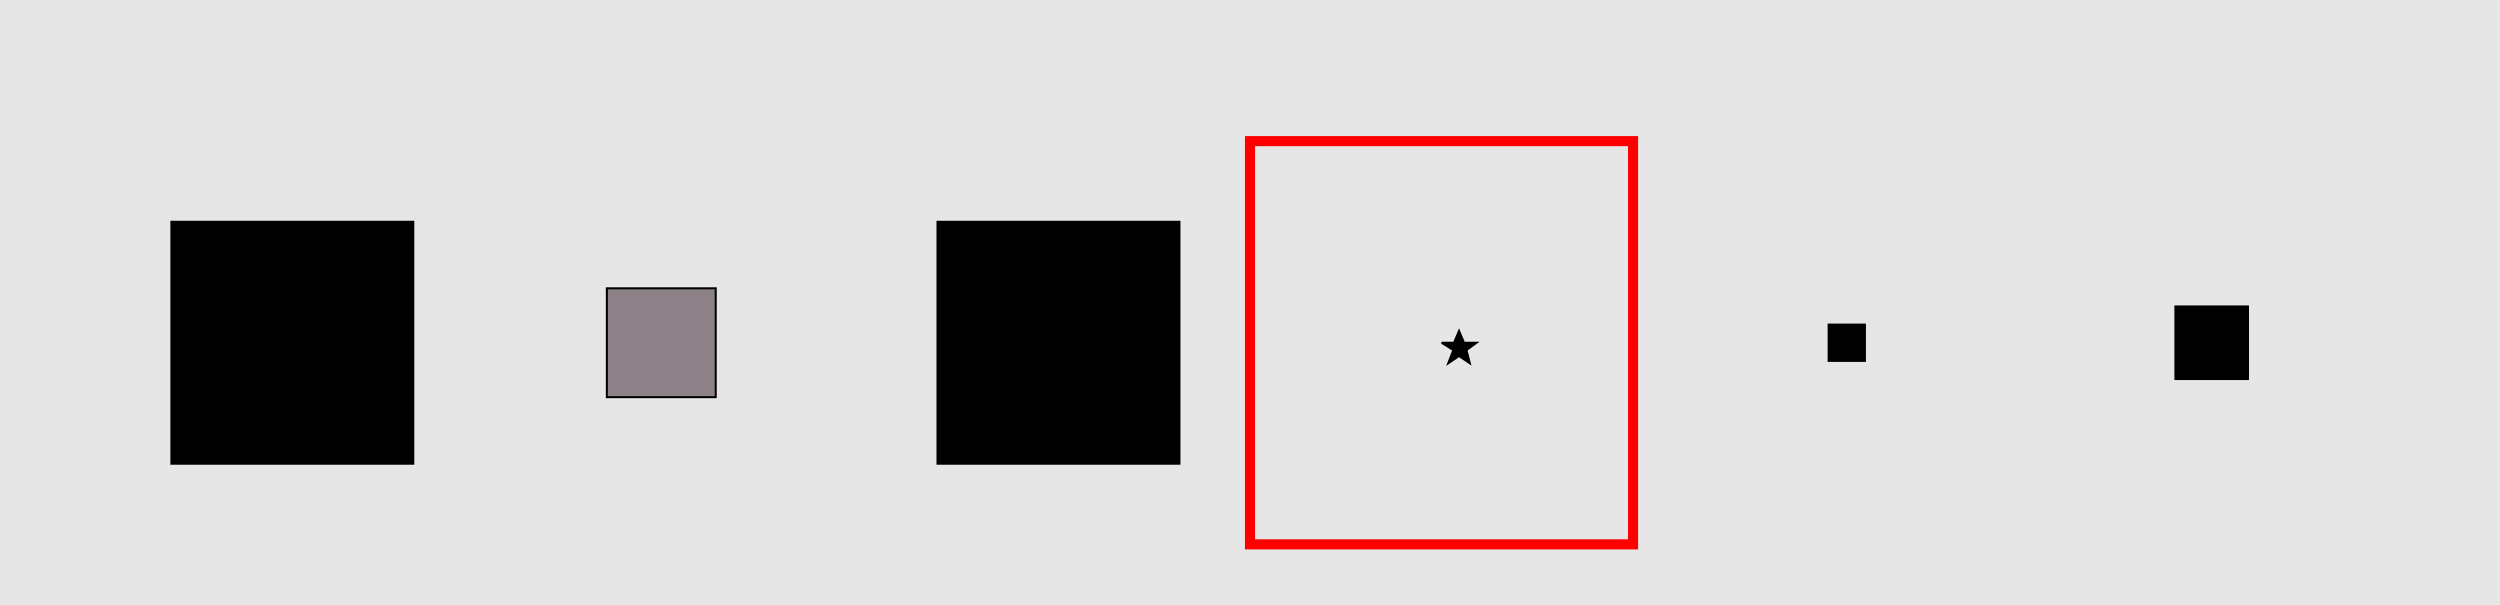
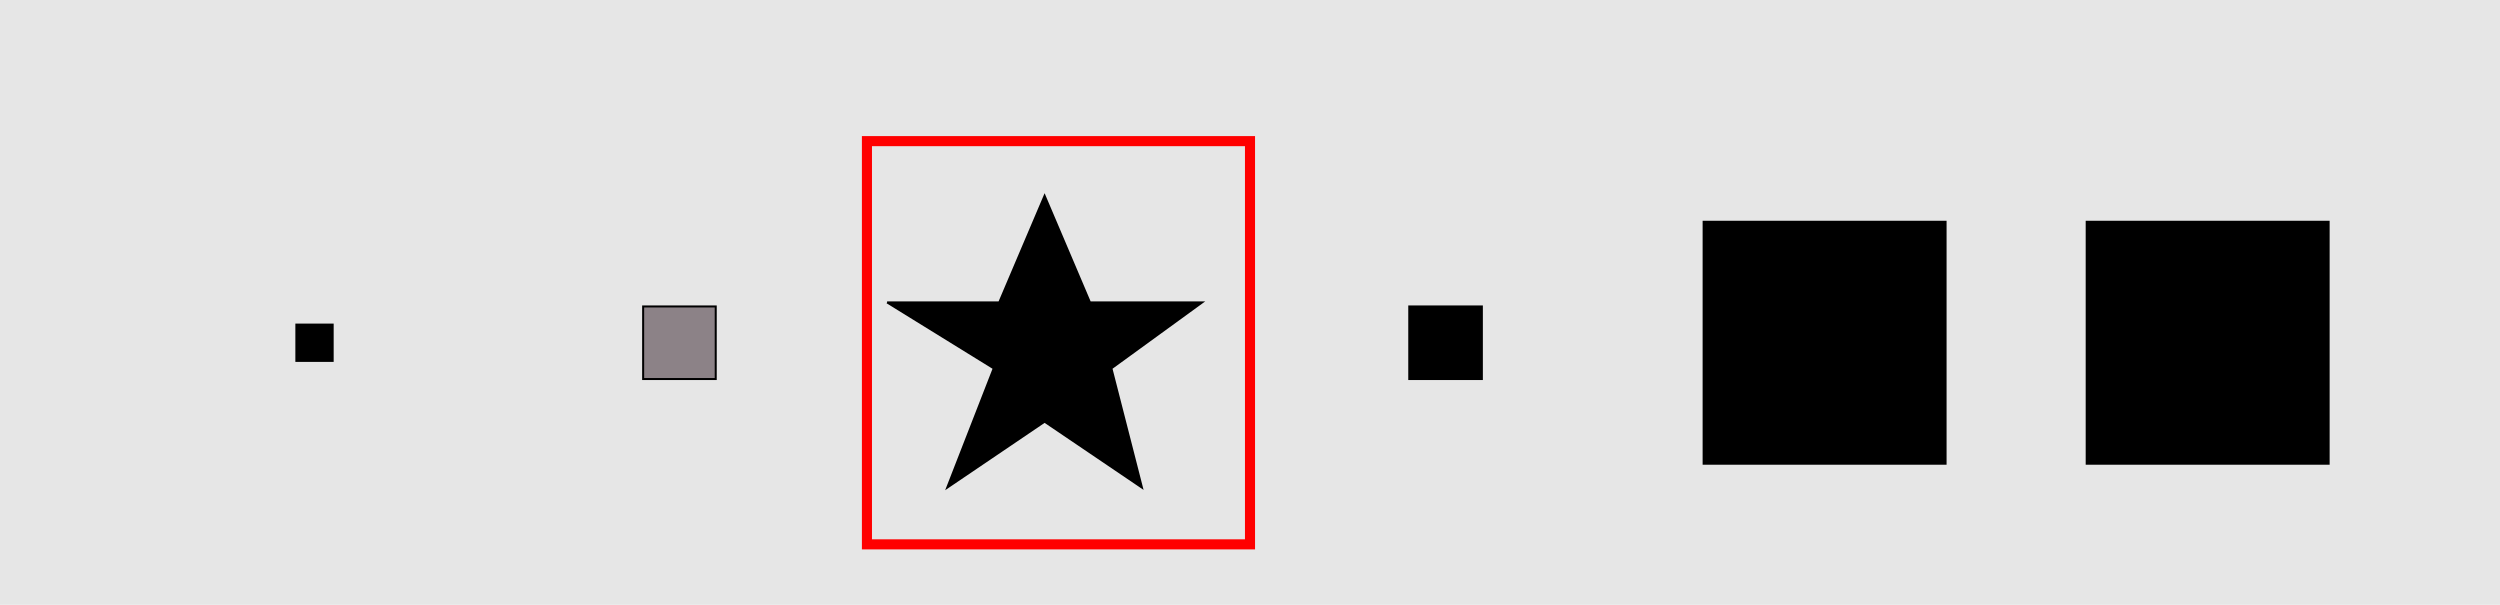
<svg xmlns="http://www.w3.org/2000/svg" width="1240pt" height="300pt" viewBox="0 0 1240 300" version="1.1">
-   <g id="surface529">
+   <g id="surface661">
    <rect x="0" y="0" width="1240" height="300" style="fill:rgb(90%,90%,90%);fill-opacity:1;stroke:none;" />
-     <path style="fill:none;stroke-width:5;stroke-linecap:butt;stroke-linejoin:miter;stroke:rgb(100%,0%,0%);stroke-opacity:1;stroke-miterlimit:10;" d="M 620 270 L 810 270 L 810 70 L 620 70 Z M 620 270 " />
-     <path style="fill-rule:nonzero;fill:rgb(0%,0%,0%);fill-opacity:1;stroke-width:1;stroke-linecap:butt;stroke-linejoin:miter;stroke:rgb(0%,0%,0%);stroke-opacity:1;stroke-miterlimit:10;" d="M 85 110 L 205 110 L 205 230 L 85 230 Z M 85 110 " />
-     <path style="fill-rule:nonzero;fill:rgb(55%,51%,53%);fill-opacity:1;stroke-width:1;stroke-linecap:butt;stroke-linejoin:miter;stroke:rgb(0%,0%,0%);stroke-opacity:1;stroke-miterlimit:10;" d="M 301 143 L 355 143 L 355 197 L 301 197 Z M 301 143 " />
-     <path style="fill-rule:nonzero;fill:rgb(0%,0%,0%);fill-opacity:1;stroke-width:1;stroke-linecap:butt;stroke-linejoin:miter;stroke:rgb(0%,0%,0%);stroke-opacity:1;stroke-miterlimit:10;" d="M 465 110 L 585 110 L 585 230 L 465 230 Z M 465 110 " />
-     <path style="fill-rule:nonzero;fill:rgb(0%,0%,0%);fill-opacity:1;stroke-width:1;stroke-linecap:butt;stroke-linejoin:miter;stroke:rgb(0%,0%,0%);stroke-opacity:1;stroke-miterlimit:10;" d="M 715 170 L 721.18 170 L 723.68 164.121 L 726.18 170 L 732.359 170 L 727.359 173.633 L 729.047 180.203 L 723.68 176.57 L 718.316 180.203 L 720.879 173.633 L 715 170 " />
-     <path style="fill-rule:nonzero;fill:rgb(0%,0%,0%);fill-opacity:1;stroke-width:1;stroke-linecap:butt;stroke-linejoin:miter;stroke:rgb(0%,0%,0%);stroke-opacity:1;stroke-miterlimit:10;" d="M 907 161 L 925 161 L 925 179 L 907 179 Z M 907 161 " />
-     <path style="fill-rule:nonzero;fill:rgb(0%,0%,0%);fill-opacity:1;stroke-width:1;stroke-linecap:butt;stroke-linejoin:miter;stroke:rgb(0%,0%,0%);stroke-opacity:1;stroke-miterlimit:10;" d="M 1079 152 L 1115 152 L 1115 188 L 1079 188 Z M 1079 152 " />
+     <path style="fill:none;stroke-width:5;stroke-linecap:butt;stroke-linejoin:miter;stroke:rgb(100%,0%,0%);stroke-opacity:1;stroke-miterlimit:10;" d="M 430 270 L 620 270 L 620 70 L 430 70 Z M 430 270 " />
+     <path style="fill-rule:nonzero;fill:rgb(0%,0%,0%);fill-opacity:1;stroke-width:1;stroke-linecap:butt;stroke-linejoin:miter;stroke:rgb(0%,0%,0%);stroke-opacity:1;stroke-miterlimit:10;" d="M 147 161 L 165 161 L 165 179 L 147 179 Z M 147 161 " />
+     <path style="fill-rule:nonzero;fill:rgb(55%,51%,53%);fill-opacity:1;stroke-width:1;stroke-linecap:butt;stroke-linejoin:miter;stroke:rgb(0%,0%,0%);stroke-opacity:1;stroke-miterlimit:10;" d="M 319 152 L 355 152 L 355 188 L 319 188 Z M 319 152 " />
+     <path style="fill-rule:nonzero;fill:rgb(0%,0%,0%);fill-opacity:1;stroke-width:1;stroke-linecap:butt;stroke-linejoin:miter;stroke:rgb(0%,0%,0%);stroke-opacity:1;stroke-miterlimit:10;" d="M 440 150 L 495.625 150 L 518.125 97.098 L 540.625 150 L 596.246 150 L 551.246 182.695 L 566.406 241.84 L 518.125 209.145 L 469.84 241.84 L 492.902 182.695 L 440 150 " />
+     <path style="fill-rule:nonzero;fill:rgb(0%,0%,0%);fill-opacity:1;stroke-width:1;stroke-linecap:butt;stroke-linejoin:miter;stroke:rgb(0%,0%,0%);stroke-opacity:1;stroke-miterlimit:10;" d="M 699 152 L 735 152 L 735 188 L 699 188 Z M 699 152 " />
+     <path style="fill-rule:nonzero;fill:rgb(0%,0%,0%);fill-opacity:1;stroke-width:1;stroke-linecap:butt;stroke-linejoin:miter;stroke:rgb(0%,0%,0%);stroke-opacity:1;stroke-miterlimit:10;" d="M 845 110 L 965 110 L 965 230 L 845 230 Z M 845 110 " />
+     <path style="fill-rule:nonzero;fill:rgb(0%,0%,0%);fill-opacity:1;stroke-width:1;stroke-linecap:butt;stroke-linejoin:miter;stroke:rgb(0%,0%,0%);stroke-opacity:1;stroke-miterlimit:10;" d="M 1035 110 L 1155 110 L 1155 230 L 1035 230 Z M 1035 110 " />
  </g>
</svg>
